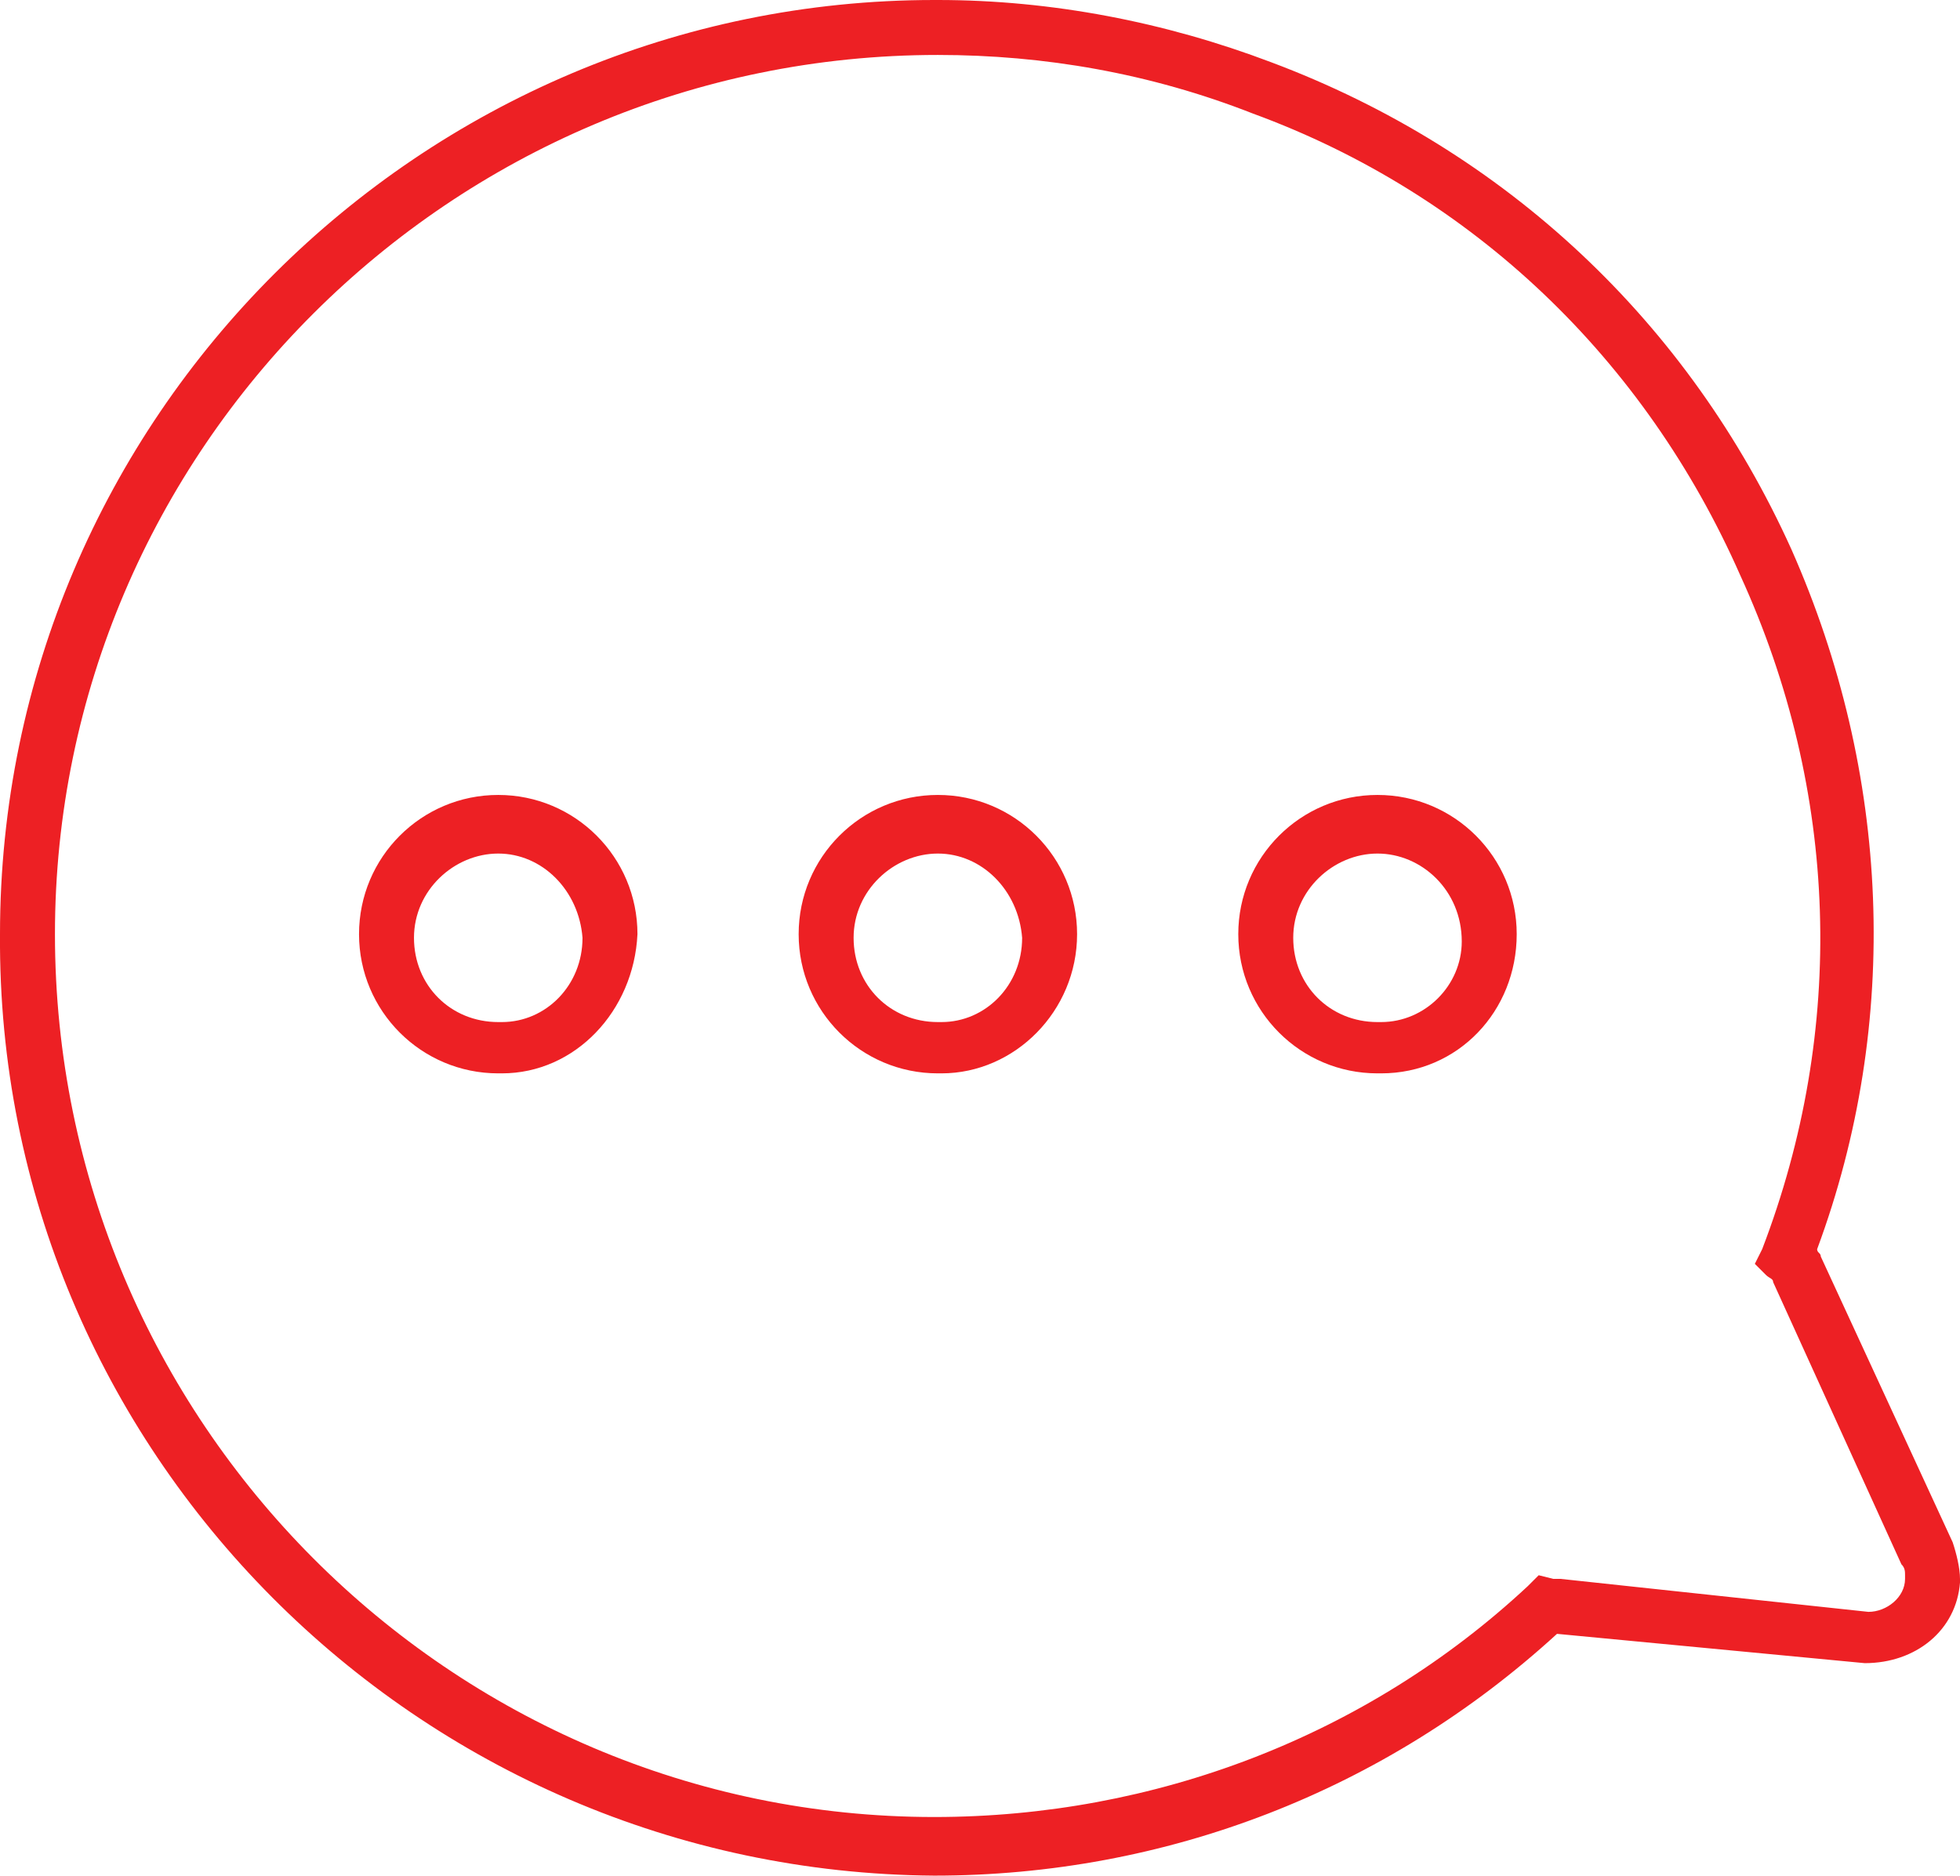
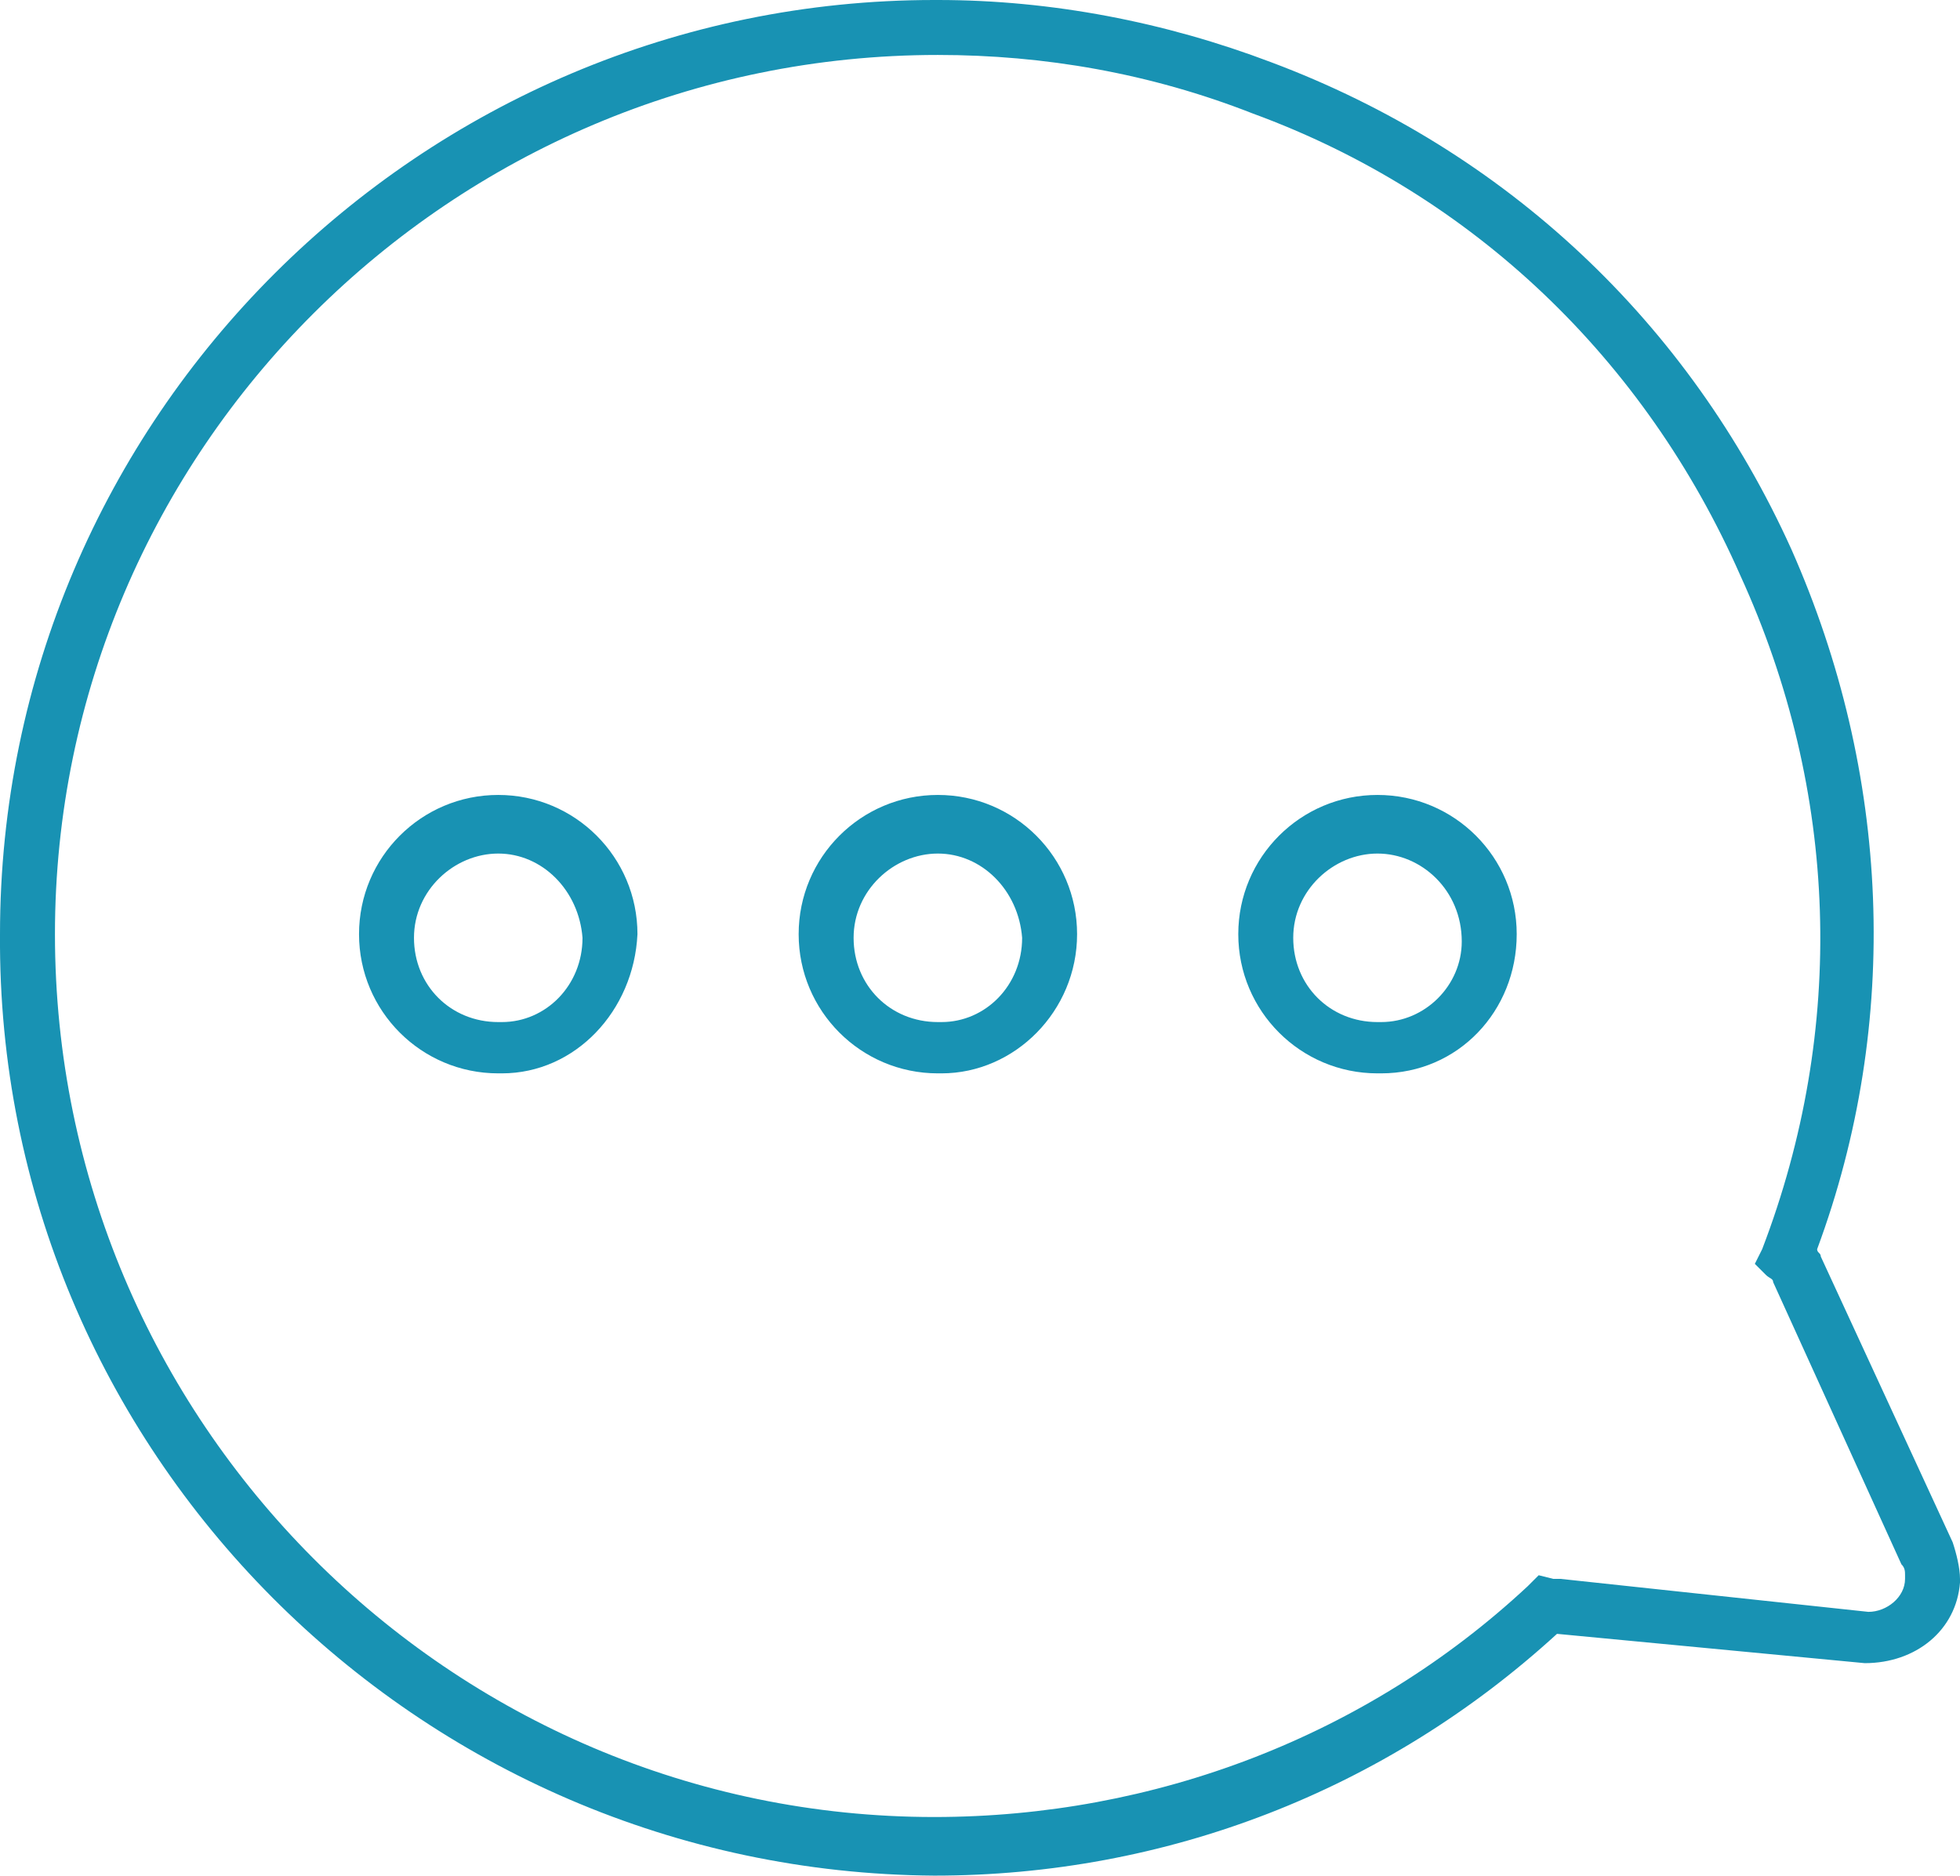
<svg xmlns="http://www.w3.org/2000/svg" version="1.1" id="Layer_1" x="0px" y="0px" viewBox="0 0 53.5 51.2" style="enable-background:new 0 0 53.5 51.2;" xml:space="preserve">
  <style type="text/css">
- 	.st0{fill:#ED2024;}
+ 	.st0{fill:#1892B3;}
</style>
  <path class="st0" d="M25.5,51.2C25.5,51.2,25.5,51.2,25.5,51.2C11.4,51.1-0.1,39.6,0,25.5C0,11.4,11.5,0,25.5,0c0,0,0.1,0,0.1,0  c3.1,0,6.2,0.6,9.1,1.7C41.1,4.1,46.1,8.8,48.9,15c2.7,6.1,3,12.9,0.7,19.1c0,0.1,0.1,0.1,0.1,0.2l3.6,7.8c0.1,0.3,0.2,0.7,0.2,1  l0,0c0,0,0,0,0,0l0,0.1c-0.1,1.3-1.2,2.2-2.6,2.2l-8.4-0.8c0,0,0,0,0,0C37.8,48.9,31.8,51.2,25.5,51.2z M25.6,1.5  c-13.3,0-24.1,10.8-24.1,24c0,13.3,10.8,24.1,24,24.1c0,0,0,0,0,0c6,0,11.8-2.2,16.2-6.3l0.3-0.3l0.4,0.1c0.1,0,0.1,0,0.2,0L51,44  c0.5,0,1-0.4,1-0.9l0-0.1c0-0.1,0-0.2-0.1-0.3L48.4,35c0-0.1-0.1-0.1-0.2-0.2l-0.3-0.3l0.2-0.4c2.3-6,2.1-12.5-0.6-18.4  C44.9,9.8,40.2,5.3,34.2,3.1C31.4,2,28.5,1.5,25.6,1.5C25.6,1.5,25.6,1.5,25.6,1.5z M37.7,29.3h-0.1c-2.1,0-3.8-1.7-3.8-3.8  s1.7-3.8,3.8-3.8s3.8,1.7,3.8,3.8C41.4,27.6,39.8,29.3,37.7,29.3L37.7,29.3z M37.6,23.3c-1.2,0-2.3,1-2.3,2.3s1,2.3,2.3,2.3h0.1  c1.2,0,2.2-1,2.2-2.2C39.9,24.3,38.8,23.3,37.6,23.3z M25.7,29.3h-0.1c-2.1,0-3.8-1.7-3.8-3.8s1.7-3.8,3.8-3.8s3.8,1.7,3.8,3.8  C29.4,27.6,27.7,29.3,25.7,29.3L25.7,29.3z M25.6,23.3c-1.2,0-2.3,1-2.3,2.3s1,2.3,2.3,2.3h0.1c1.2,0,2.2-1,2.2-2.3  C27.8,24.3,26.8,23.3,25.6,23.3z M13.7,29.3h-0.1c-2.1,0-3.8-1.7-3.8-3.8s1.7-3.8,3.8-3.8s3.8,1.7,3.8,3.8  C17.3,27.6,15.7,29.3,13.7,29.3L13.7,29.3z M13.6,23.3c-1.2,0-2.3,1-2.3,2.3s1,2.3,2.3,2.3h0.1c1.2,0,2.2-1,2.2-2.3  C15.8,24.3,14.8,23.3,13.6,23.3z" />
</svg>
